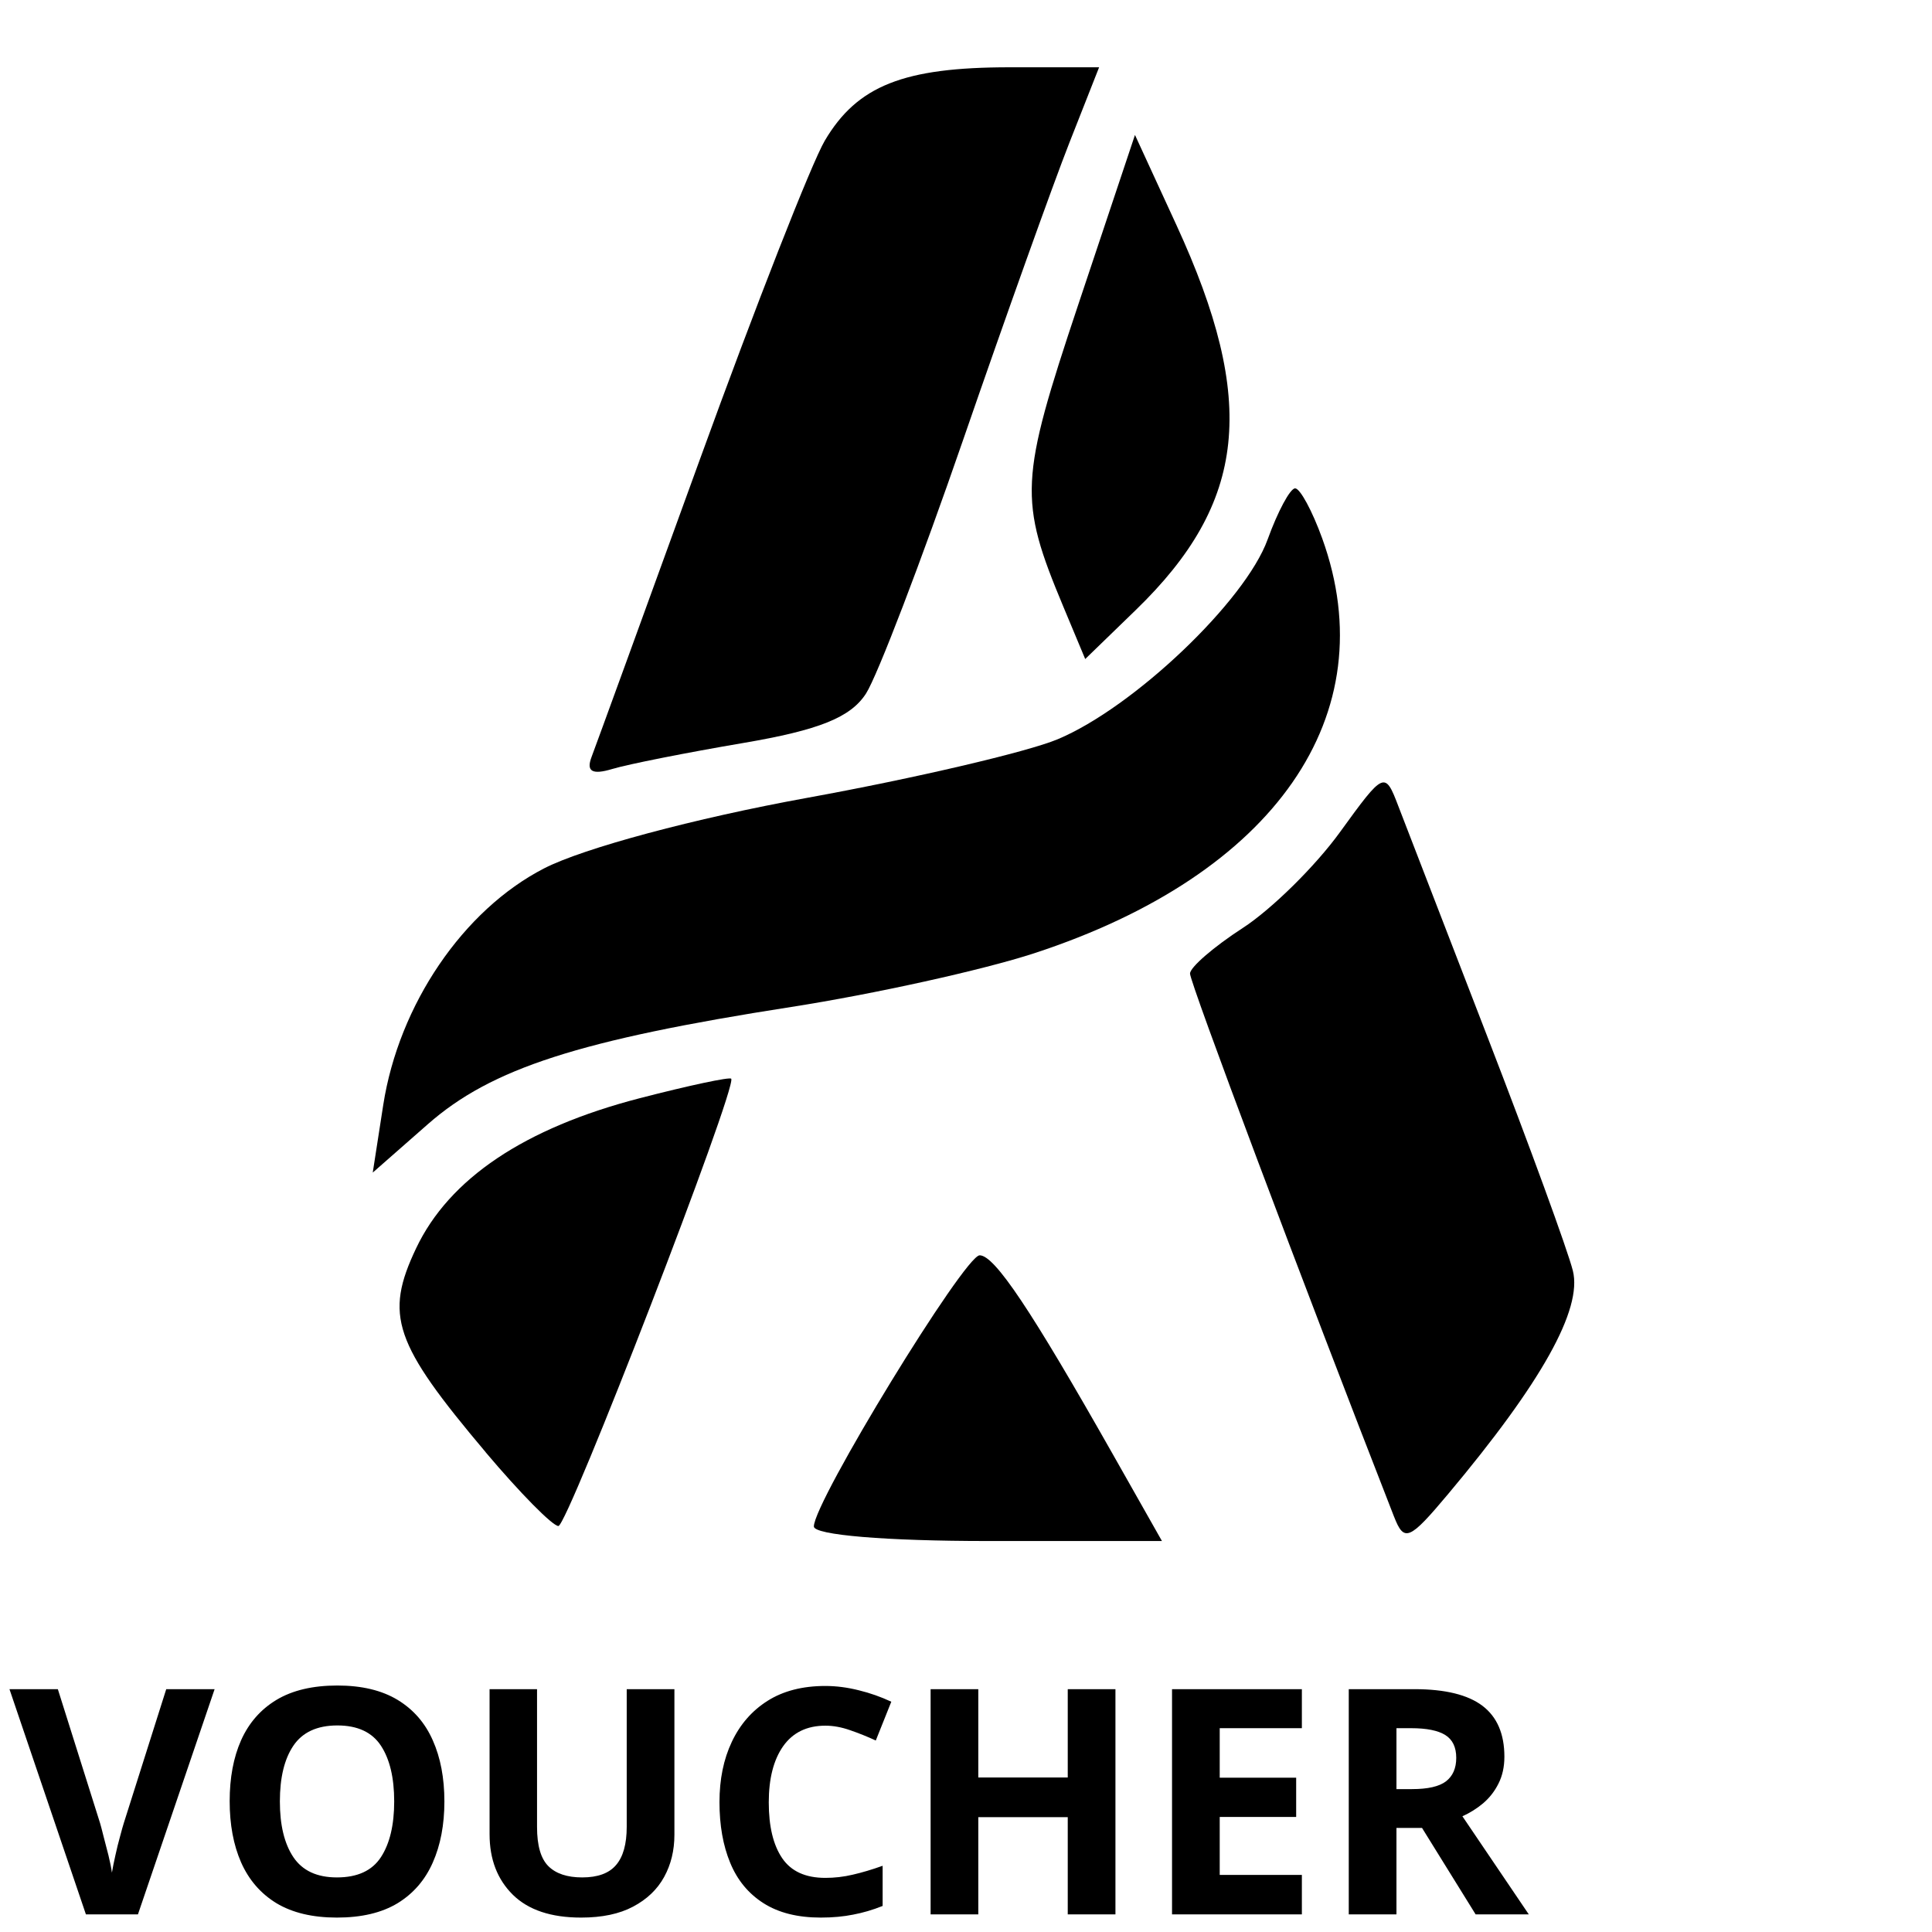
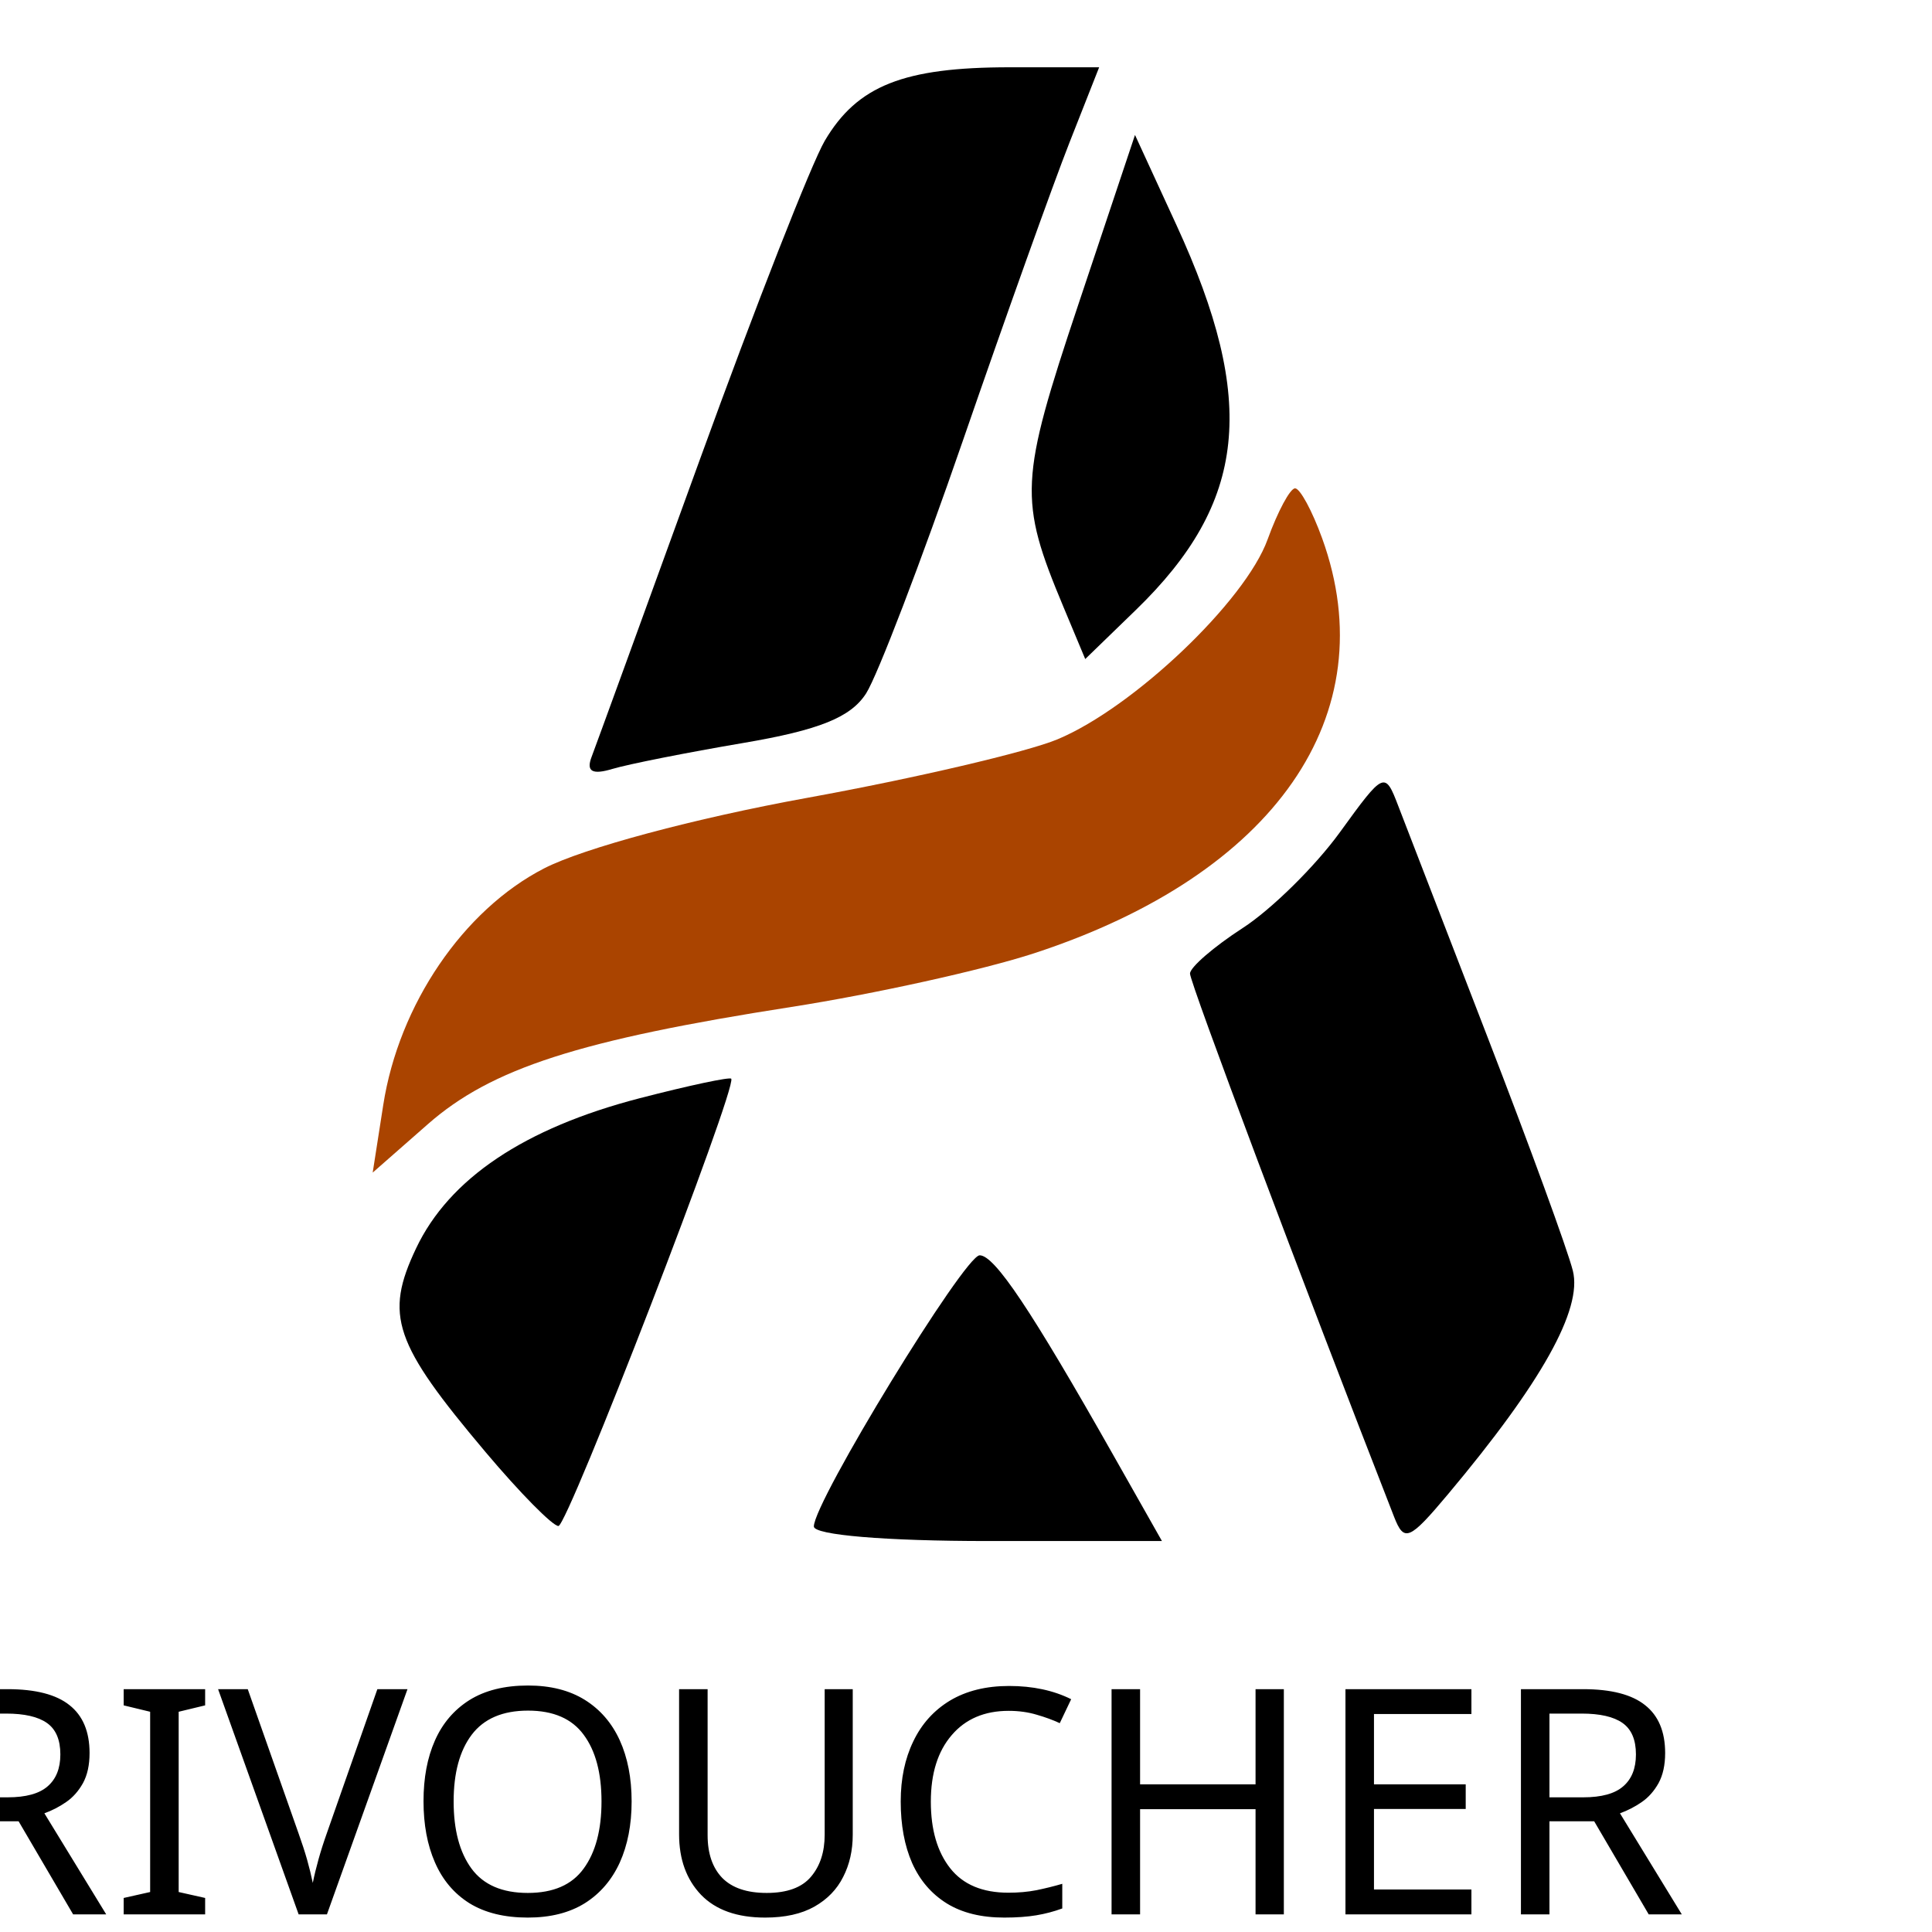
<svg xmlns="http://www.w3.org/2000/svg" width="500" height="500" viewBox="0 0 132.292 132.292" version="1.1" id="svg309" xml:space="preserve">
  <defs id="defs306" />
-   <g id="layer1">
-     <path style="fill:#ffb380;fill-opacity:1;stroke:#000000;stroke-width:0" d="" id="path4520" transform="scale(0.2645833)" />
-     <g id="g4886" transform="matrix(2.303791,0,0,2.303791,-47.72309,-100.8926)">
-       <path style="fill:#000000;fill-opacity:1;stroke:#000000;stroke-width:0" d="m 32.106,76.635 c 0.465,-2.981 2.377,-5.794 4.78,-7.03 1.174,-0.604 4.473,-1.489 7.825,-2.098 3.187,-0.579 6.533,-1.362 7.437,-1.739 2.258,-0.943 5.58,-4.104 6.244,-5.94 0.302,-0.835 0.67,-1.519 0.817,-1.519 0.147,0 0.509,0.668 0.804,1.484 1.896,5.244 -1.397,9.991 -8.558,12.334 -1.513,0.495 -4.762,1.213 -7.22,1.596 -6.298,0.981 -8.912,1.824 -10.8,3.482 l -1.641,1.441 z" id="path4762" />
-       <path style="fill:#000000;fill-opacity:1;stroke:#000000;stroke-width:0" d="m 38.297,66.294 c 0.128,-0.336 1.579,-4.322 3.225,-8.859 1.646,-4.537 3.315,-8.794 3.708,-9.46 0.966,-1.635 2.342,-2.181 5.499,-2.181 h 2.654 l -0.882,2.239 c -0.485,1.231 -1.906,5.204 -3.157,8.828 -1.251,3.624 -2.551,7.019 -2.888,7.545 -0.456,0.711 -1.393,1.088 -3.653,1.472 -1.672,0.284 -3.422,0.631 -3.889,0.772 -0.597,0.18 -0.781,0.074 -0.617,-0.355 z" id="path4764" />
-       <path style="fill:#000000;fill-opacity:1;stroke:#000000;stroke-width:0" d="m 52.32,61.826 c -1.331,-3.186 -1.303,-3.75 0.442,-8.973 l 1.687,-5.048 1.234,2.682 c 2.41,5.24 2.094,8.236 -1.209,11.437 l -1.504,1.458 z" id="path4766" />
-       <path style="fill:#000000;fill-opacity:1;stroke:#000000;stroke-width:0" d="m 62.151,88.878 c -2.727,-6.982 -6.07,-15.882 -6.066,-16.148 0.003,-0.188 0.707,-0.796 1.565,-1.352 0.858,-0.556 2.158,-1.837 2.89,-2.848 1.312,-1.811 1.337,-1.822 1.736,-0.778 0.223,0.583 1.419,3.678 2.657,6.879 1.238,3.201 2.377,6.32 2.531,6.931 0.288,1.148 -0.929,3.327 -3.712,6.644 -1.148,1.369 -1.303,1.434 -1.601,0.67 z" id="path4768" />
-       <path style="fill:#000000;fill-opacity:1;stroke:#000000;stroke-width:0" d="m 44.905,89.164 c 0,-0.736 4.478,-8.059 4.928,-8.059 0.444,0 1.523,1.613 3.963,5.922 l 1.455,2.57 h -5.173 c -3.042,0 -5.173,-0.179 -5.173,-0.433 z" id="path4770" />
-       <path style="fill:#000000;fill-opacity:1;stroke:#000000;stroke-width:0" d="m 35.152,86.959 c -2.734,-3.242 -3.016,-4.068 -2.069,-6.063 0.983,-2.071 3.221,-3.573 6.648,-4.461 1.457,-0.377 2.68,-0.638 2.718,-0.578 0.174,0.269 -4.859,13.294 -5.137,13.294 -0.173,0 -1.145,-0.986 -2.161,-2.191 z" id="path4772" />
-     </g>
-     <text xml:space="preserve" style="font-weight:bold;font-size:21.611px;font-family:'Times New Roman';-inkscape-font-specification:'Times New Roman,  Bold';text-align:end;text-anchor:end;fill:#000000;fill-opacity:1;stroke:#000000;stroke-width:0" x="131.701" y="131.086" id="text4828">
-       <tspan id="tspan4826" style="font-style:normal;font-variant:normal;font-weight:bold;font-stretch:normal;font-family:Calibri;-inkscape-font-specification:'Calibri Bold';fill:#000000;stroke-width:0" x="131.701" y="131.086">AFRIVOUCHER</tspan>
-     </text>
-   </g>
+   <path style="fill:#ffb380;fill-opacity:1;stroke:#000000;stroke-width:0" d="" id="path4520" />
+   <path style="fill:#aa4400;fill-opacity:1;stroke:#000000;stroke-width:0" d="m 26.243,75.659 c 1.071,-6.868 5.476,-13.347 11.012,-16.196 2.706,-1.392 10.305,-3.43 18.026,-4.833 7.342,-1.334 15.052,-3.137 17.133,-4.007 5.201,-2.173 12.854,-9.454 14.384,-13.685 0.696,-1.925 1.543,-3.5 1.881,-3.5 0.339,0 1.172,1.539 1.853,3.42 4.369,12.081 -3.219,23.016 -19.716,28.415 -3.485,1.14 -10.97,2.795 -16.633,3.678 -14.508,2.261 -20.531,4.202 -24.882,8.022 l -3.781,3.319 z" id="path4762" />
+   <path style="fill:#000000;fill-opacity:1;stroke:#000000;stroke-width:0" d="m 40.506,51.836 c 0.294,-0.773 3.638,-9.958 7.431,-20.41 3.792,-10.452 7.637,-20.26 8.543,-21.794 2.225,-3.767 5.396,-5.025 12.668,-5.025 h 6.115 l -2.033,5.158 c -1.118,2.837 -4.391,11.989 -7.273,20.337 -2.882,8.349 -5.876,16.171 -6.653,17.382 -1.05,1.637 -3.209,2.507 -8.415,3.391 -3.851,0.654 -7.883,1.454 -8.96,1.778 -1.376,0.414 -1.799,0.171 -1.423,-0.817 z" id="path4764" />
+   <path style="fill:#000000;fill-opacity:1;stroke:#000000;stroke-width:0" d="m 72.812,41.543 c -3.067,-7.339 -3.003,-8.638 1.019,-20.672 l 3.887,-11.63 2.842,6.178 c 5.553,12.071 4.823,18.974 -2.785,26.349 l -3.465,3.359 z" id="path4766" />
+   <path style="fill:#000000;fill-opacity:1;stroke:#000000;stroke-width:0" d="M 95.459,103.864 C 89.177,87.779 81.475,67.274 81.484,66.663 c 0.007,-0.433 1.629,-1.834 3.605,-3.114 1.976,-1.28 4.972,-4.232 6.659,-6.56 3.023,-4.173 3.08,-4.199 4.001,-1.792 0.514,1.343 3.268,8.474 6.121,15.848 2.853,7.374 5.477,14.56 5.83,15.968 0.664,2.644 -2.141,7.664 -8.552,15.306 -2.646,3.154 -3.002,3.303 -3.689,1.545 z" id="path4768" />
+   <path style="fill:#000000;fill-opacity:1;stroke:#000000;stroke-width:0" d="m 55.728,104.523 c 0,-1.695 10.317,-18.567 11.354,-18.567 1.022,0 3.509,3.716 9.129,13.644 l 3.352,5.921 H 67.646 c -7.007,0 -11.918,-0.411 -11.918,-0.998 z" id="path4770" />
+   <path style="fill:#000000;fill-opacity:1;stroke:#000000;stroke-width:0" d="m 33.259,99.444 c -6.298,-7.469 -6.947,-9.372 -4.766,-13.969 2.264,-4.772 7.42,-8.231 15.317,-10.277 3.356,-0.869 6.174,-1.469 6.262,-1.332 0.401,0.62 -11.193,30.626 -11.834,30.626 -0.398,0 -2.638,-2.271 -4.979,-5.048 z" id="path4772" />
+   <text xml:space="preserve" style="font-weight:bold;font-size:21.611px;font-family:'Times New Roman';-inkscape-font-specification:'Times New Roman,  Bold';text-align:end;text-anchor:end;fill:#000000;fill-opacity:1;stroke:#000000;stroke-width:0" x="131.701" y="131.086" id="text4828">
+     <tspan id="tspan4826" style="font-style:normal;font-variant:normal;font-weight:300;font-stretch:normal;font-family:Calibri;-inkscape-font-specification:'Calibri Light';fill:#000000;stroke-width:0" x="131.701" y="131.086">AFRIVOUCHER</tspan>
+   </text>
</svg>
